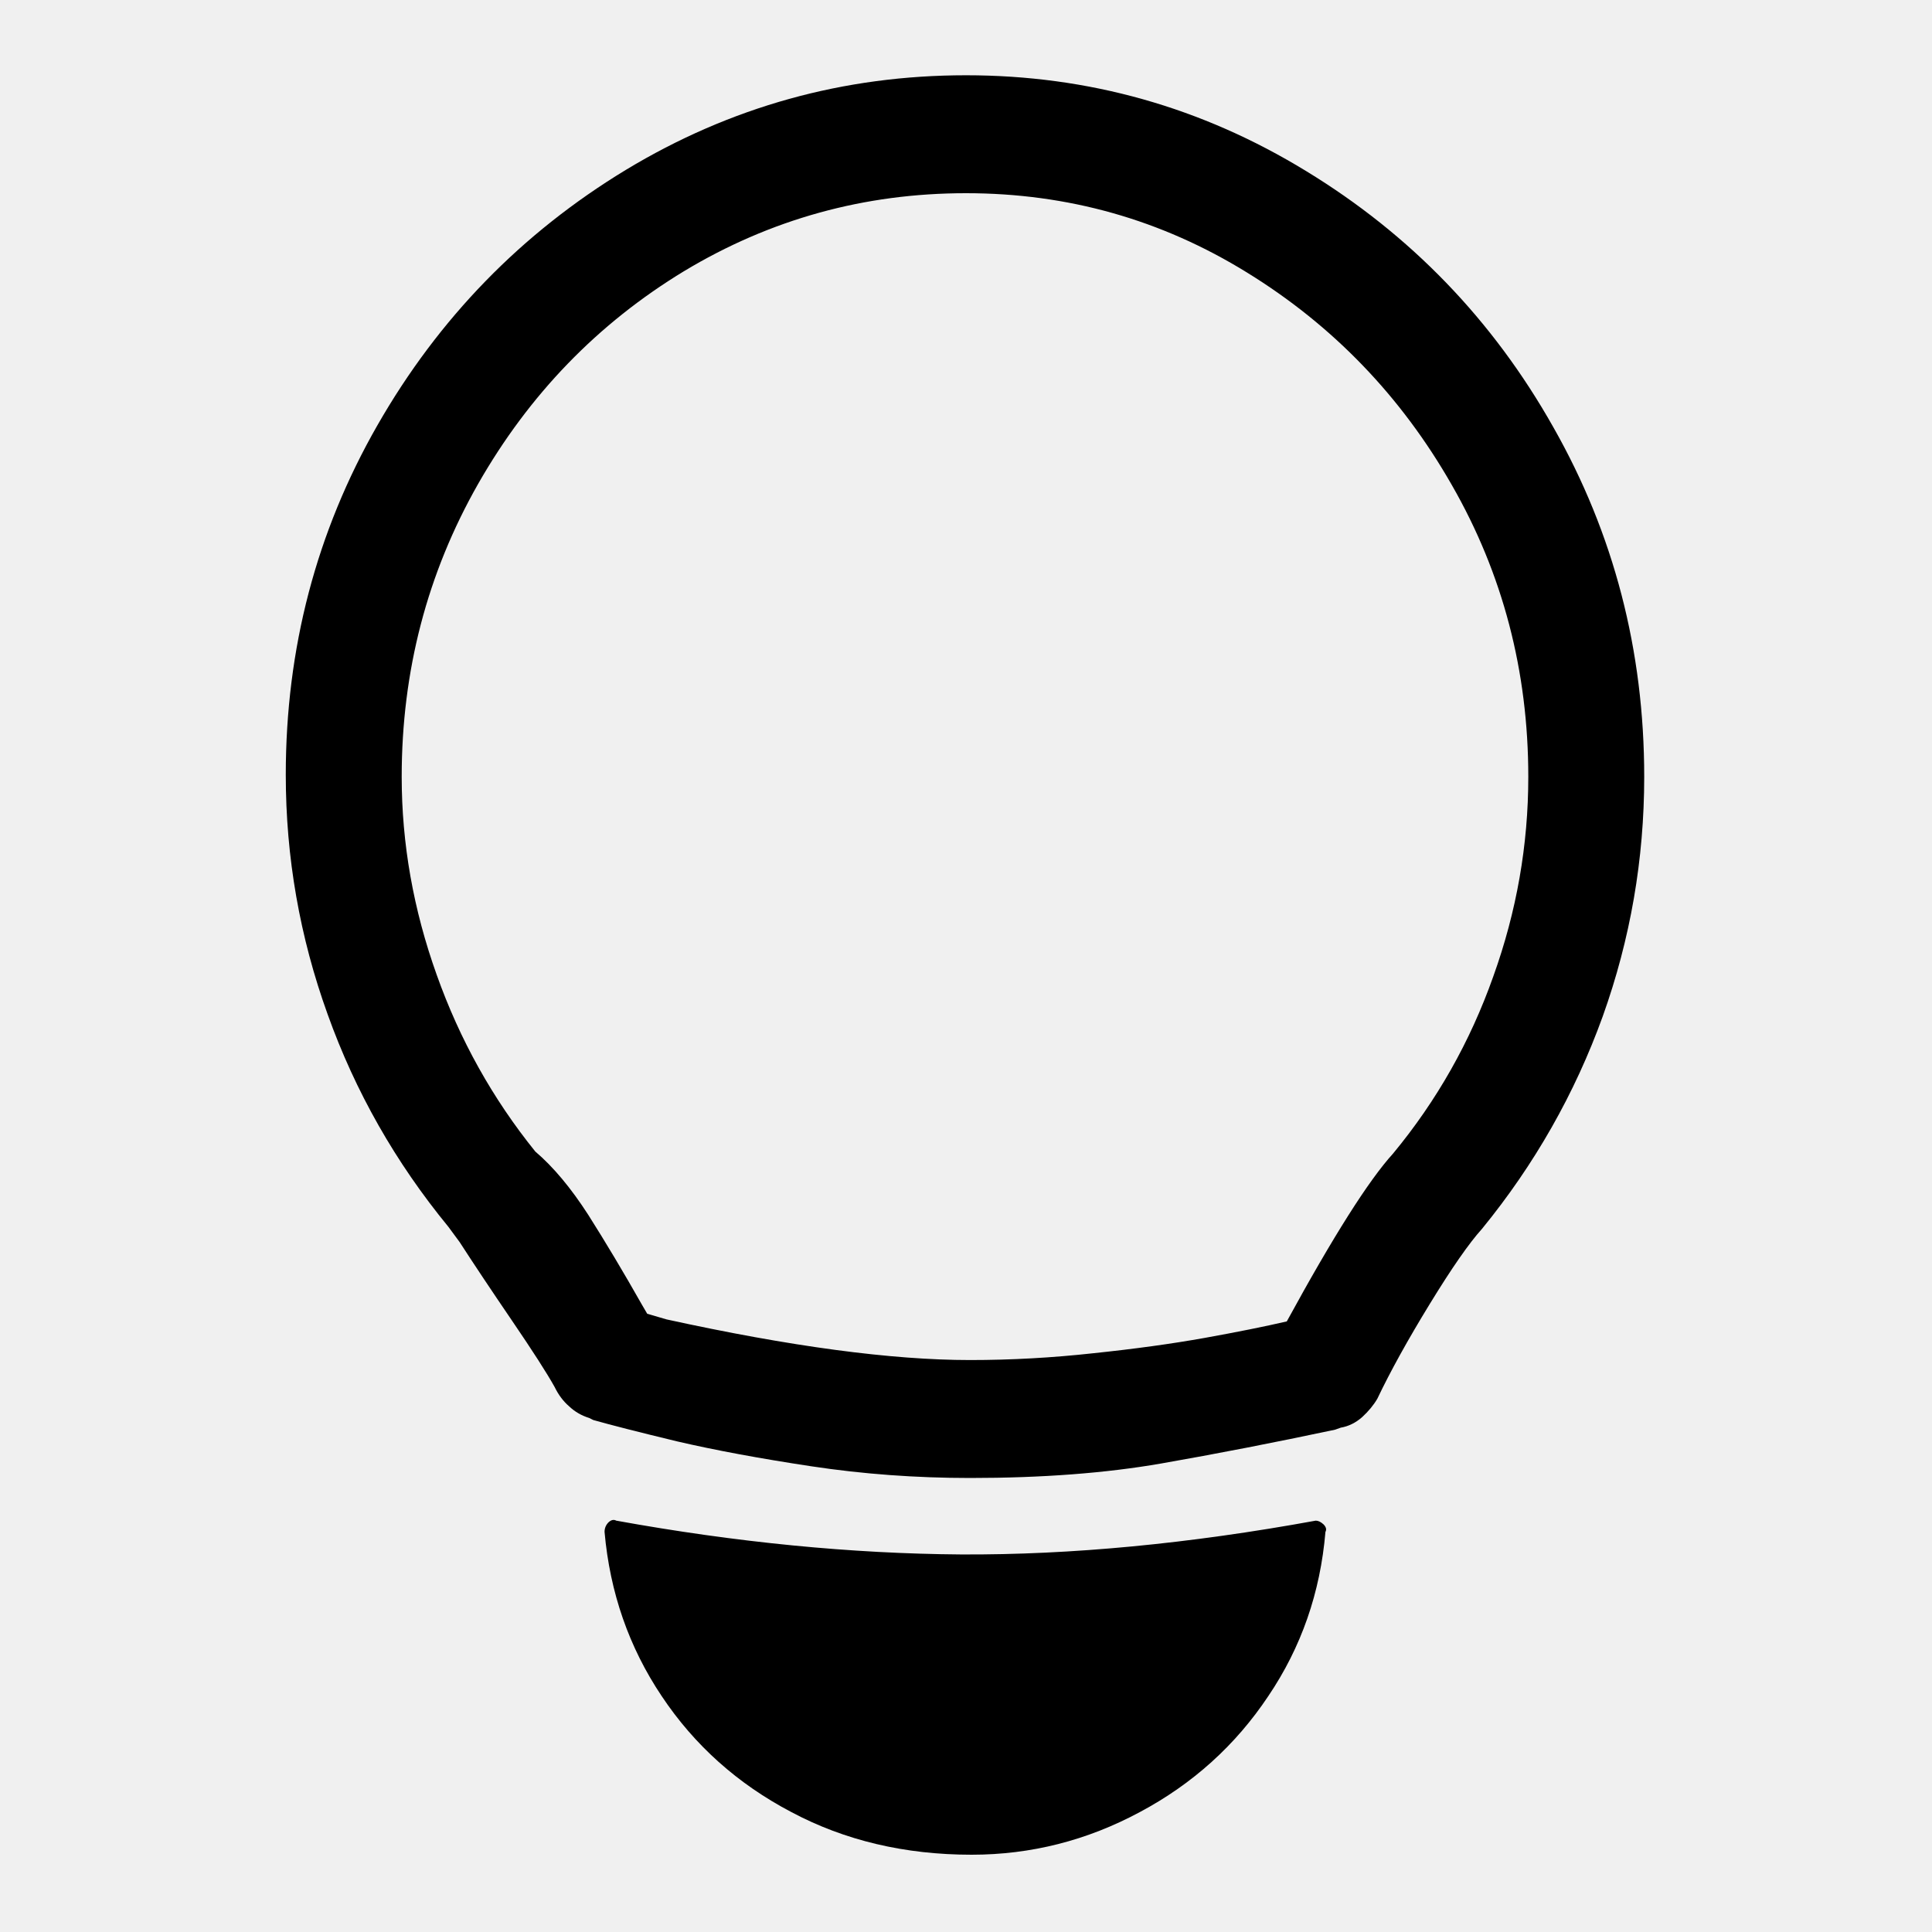
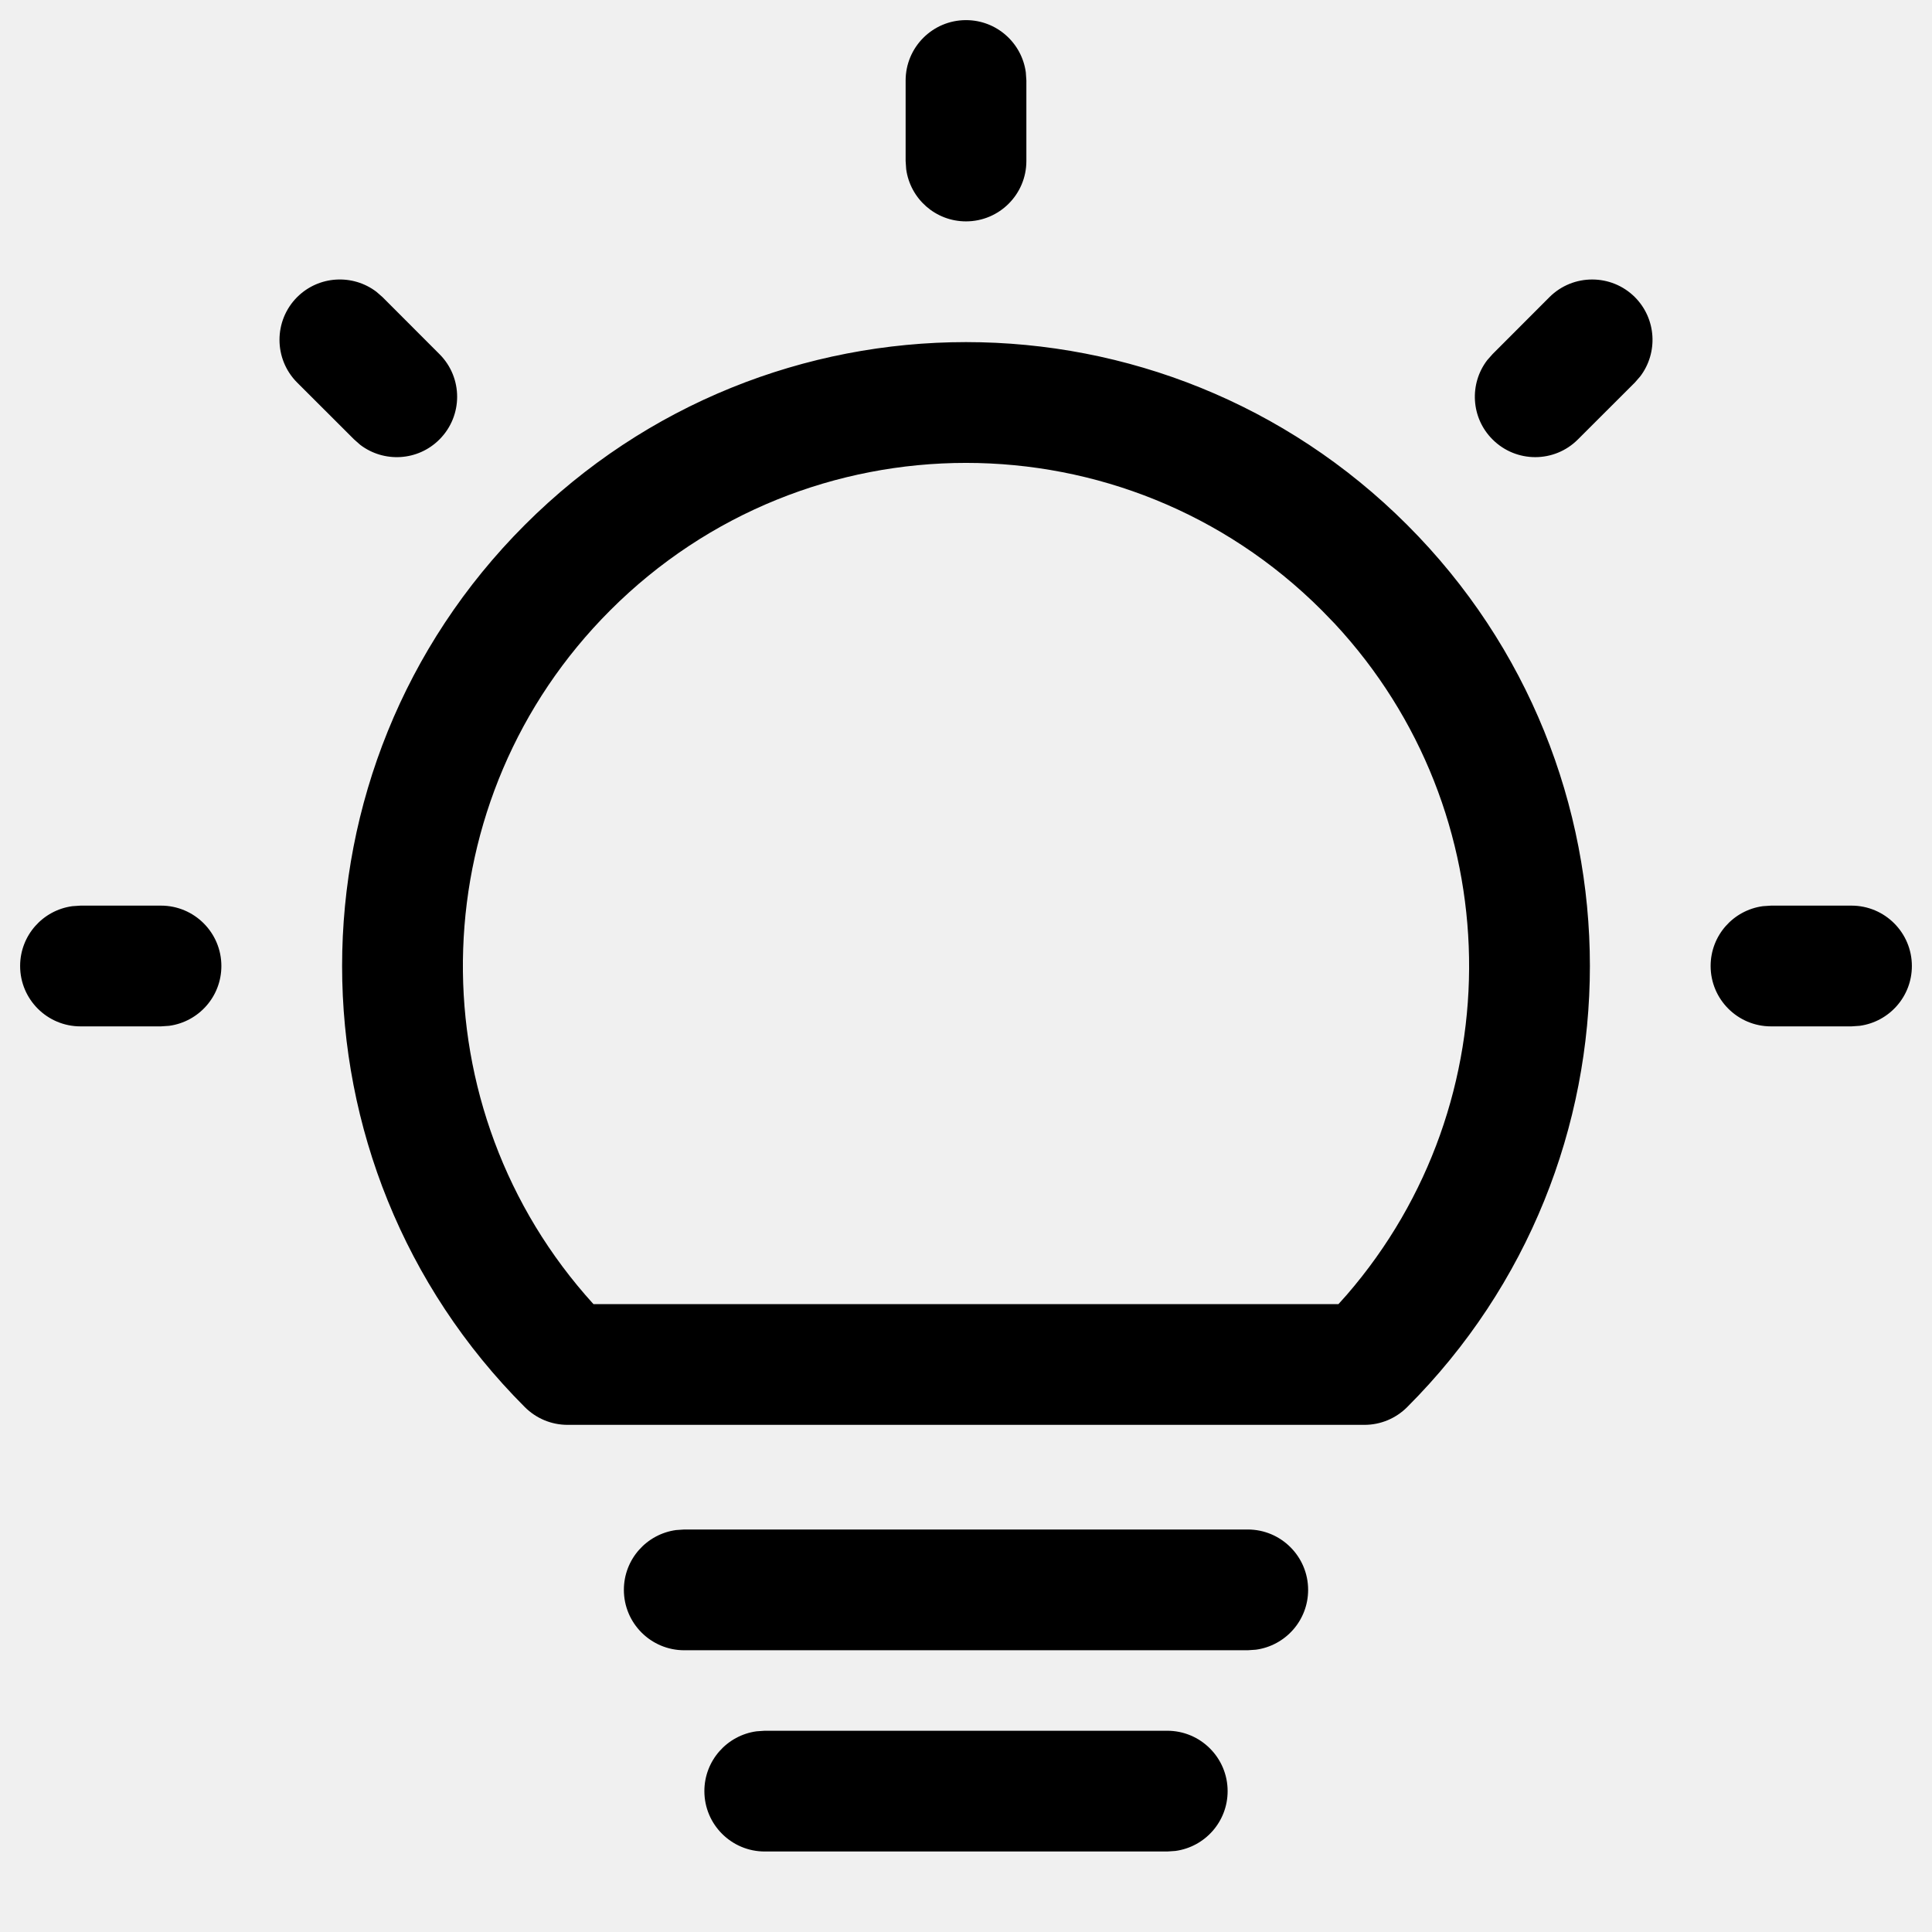
- <svg xmlns="http://www.w3.org/2000/svg" width="48" height="48">
-   <rect width="48" height="48" opacity="0" />
-   <g>
-     <path d="M24.1 36.72Q26.78 36.72 28.85 36.36Q30.91 36 33.17 35.52L33.31 35.47Q33.6 35.42 33.84 35.21Q34.08 34.99 34.22 34.75Q34.7 33.74 35.52 32.4Q36.34 31.06 36.82 30.53Q38.78 28.13 39.82 25.25Q40.85 22.37 40.85 19.3Q40.85 14.59 38.59 10.61Q36.34 6.62 32.45 4.25Q28.56 1.87 24 1.87Q19.44 1.87 15.55 4.22Q11.66 6.58 9.38 10.56Q7.1 14.54 7.1 19.25Q7.1 22.32 8.14 25.2Q9.17 28.08 11.14 30.48Q11.28 30.67 11.42 30.86Q11.95 31.68 12.72 32.81Q13.49 33.94 13.78 34.46Q13.92 34.75 14.14 34.94Q14.35 35.14 14.64 35.23L14.74 35.28Q15.41 35.47 16.82 35.81Q18.24 36.14 20.16 36.43Q22.08 36.72 24.1 36.72ZM15.94 32.4Q15.26 31.2 14.62 30.19Q13.97 29.18 13.3 28.61Q11.71 26.64 10.85 24.22Q9.98 21.79 9.98 19.3Q9.98 15.36 11.88 12.02Q13.78 8.69 16.99 6.74Q20.21 4.8 24 4.8Q27.79 4.8 30.98 6.77Q34.18 8.74 36.07 12.05Q37.97 15.36 37.97 19.3Q37.97 21.84 37.1 24.26Q36.24 26.69 34.61 28.66Q33.7 29.66 31.97 32.83Q31.15 33.02 29.93 33.24Q28.7 33.46 27.17 33.62Q25.63 33.79 24.1 33.79Q21.17 33.79 16.56 32.78L16.08 32.64ZM32.69 37.78Q27.98 38.64 23.88 38.62Q19.78 38.59 15.31 37.78Q15.22 37.73 15.12 37.82Q15.02 37.92 15.02 38.06Q15.22 40.32 16.44 42.14Q17.66 43.97 19.66 45.02Q21.65 46.08 24.14 46.08Q26.35 46.08 28.32 45.02Q30.29 43.97 31.51 42.14Q32.74 40.32 32.93 38.06Q32.98 37.97 32.88 37.87Q32.78 37.78 32.69 37.78Z" fill="rgba(0,0,0,1)" />
+ <svg xmlns="http://www.w3.org/2000/svg" xmlns:xlink="http://www.w3.org/1999/xlink" width="48" height="48" viewBox="0 0 24 24" version="1.1">
+   <defs>
+     <path d="M14.5,21.5 C14.914,21.5 15.25,21.836 15.25,22.25 C15.25,22.63 14.968,22.943 14.602,22.993 L14.5,23 L9.5,23 C9.086,23 8.75,22.664 8.75,22.25 C8.75,21.87 9.032,21.557 9.398,21.507 L9.5,21.5 L14.5,21.5 Z M15.5,19 C15.914,19 16.25,19.336 16.25,19.75 C16.25,20.13 15.968,20.443 15.602,20.493 L15.5,20.5 L8.5,20.5 C8.086,20.5 7.75,20.164 7.75,19.75 C7.75,19.37 8.032,19.057 8.398,19.007 L8.5,19 L15.5,19 Z M6.52,6.52 C9.546,3.493 14.454,3.493 17.48,6.52 C20.507,9.546 20.507,14.454 17.48,17.48 C17.339,17.621 17.149,17.7 16.95,17.7 L16.95,17.7 L7.05,17.7 C6.851,17.7 6.661,17.621 6.52,17.48 C3.493,14.454 3.493,9.546 6.52,6.52 Z M16.419,7.581 C13.979,5.14 10.021,5.14 7.581,7.581 C5.248,9.913 5.145,13.63 7.27,16.085 L7.27,16.085 L7.372,16.2 L16.627,16.2 L16.73,16.085 C18.806,13.687 18.755,10.085 16.579,7.746 L16.579,7.746 Z M23,11.25 C23.414,11.25 23.75,11.586 23.75,12 C23.75,12.38 23.468,12.693 23.102,12.743 L23,12.75 L22,12.75 C21.586,12.75 21.25,12.414 21.25,12 C21.25,11.62 21.532,11.307 21.898,11.257 L22,11.25 L23,11.25 Z M2,11.25 C2.414,11.25 2.75,11.586 2.75,12 C2.75,12.38 2.468,12.693 2.102,12.743 L2,12.75 L1,12.75 C0.586,12.75 0.25,12.414 0.25,12 C0.25,11.62 0.532,11.307 0.898,11.257 L1,11.25 L2,11.25 Z M20.309,3.691 C20.577,3.96 20.599,4.381 20.376,4.675 L20.309,4.752 L19.601,5.459 C19.309,5.752 18.834,5.752 18.541,5.459 C18.272,5.191 18.25,4.769 18.474,4.475 L18.541,4.399 L19.248,3.691 C19.541,3.399 20.016,3.399 20.309,3.691 Z M4.675,3.624 L4.752,3.691 L5.459,4.399 C5.752,4.691 5.752,5.166 5.459,5.459 C5.191,5.728 4.769,5.75 4.475,5.526 L4.399,5.459 L3.691,4.752 C3.399,4.459 3.399,3.984 3.691,3.691 C3.96,3.423 4.381,3.401 4.675,3.624 Z M12,0.25 C12.38,0.25 12.693,0.532 12.743,0.898 L12.75,1 L12.75,2 C12.75,2.414 12.414,2.75 12,2.75 C11.62,2.75 11.307,2.468 11.257,2.102 L11.25,2 L11.25,1 C11.25,0.586 11.586,0.25 12,0.25 Z" id="_path-1" />
+   </defs>
+   <g id="_ic_gallery_create" stroke="none" stroke-width="1" fill="none" fill-rule="evenodd">
+     <mask id="_mask-2" fill="white">
+       <use xlink:href="#_path-1" />
+     </mask>
+     <use id="_形状结合" fill="#000000" fill-rule="nonzero" xlink:href="#_path-1" />
  </g>
</svg>
